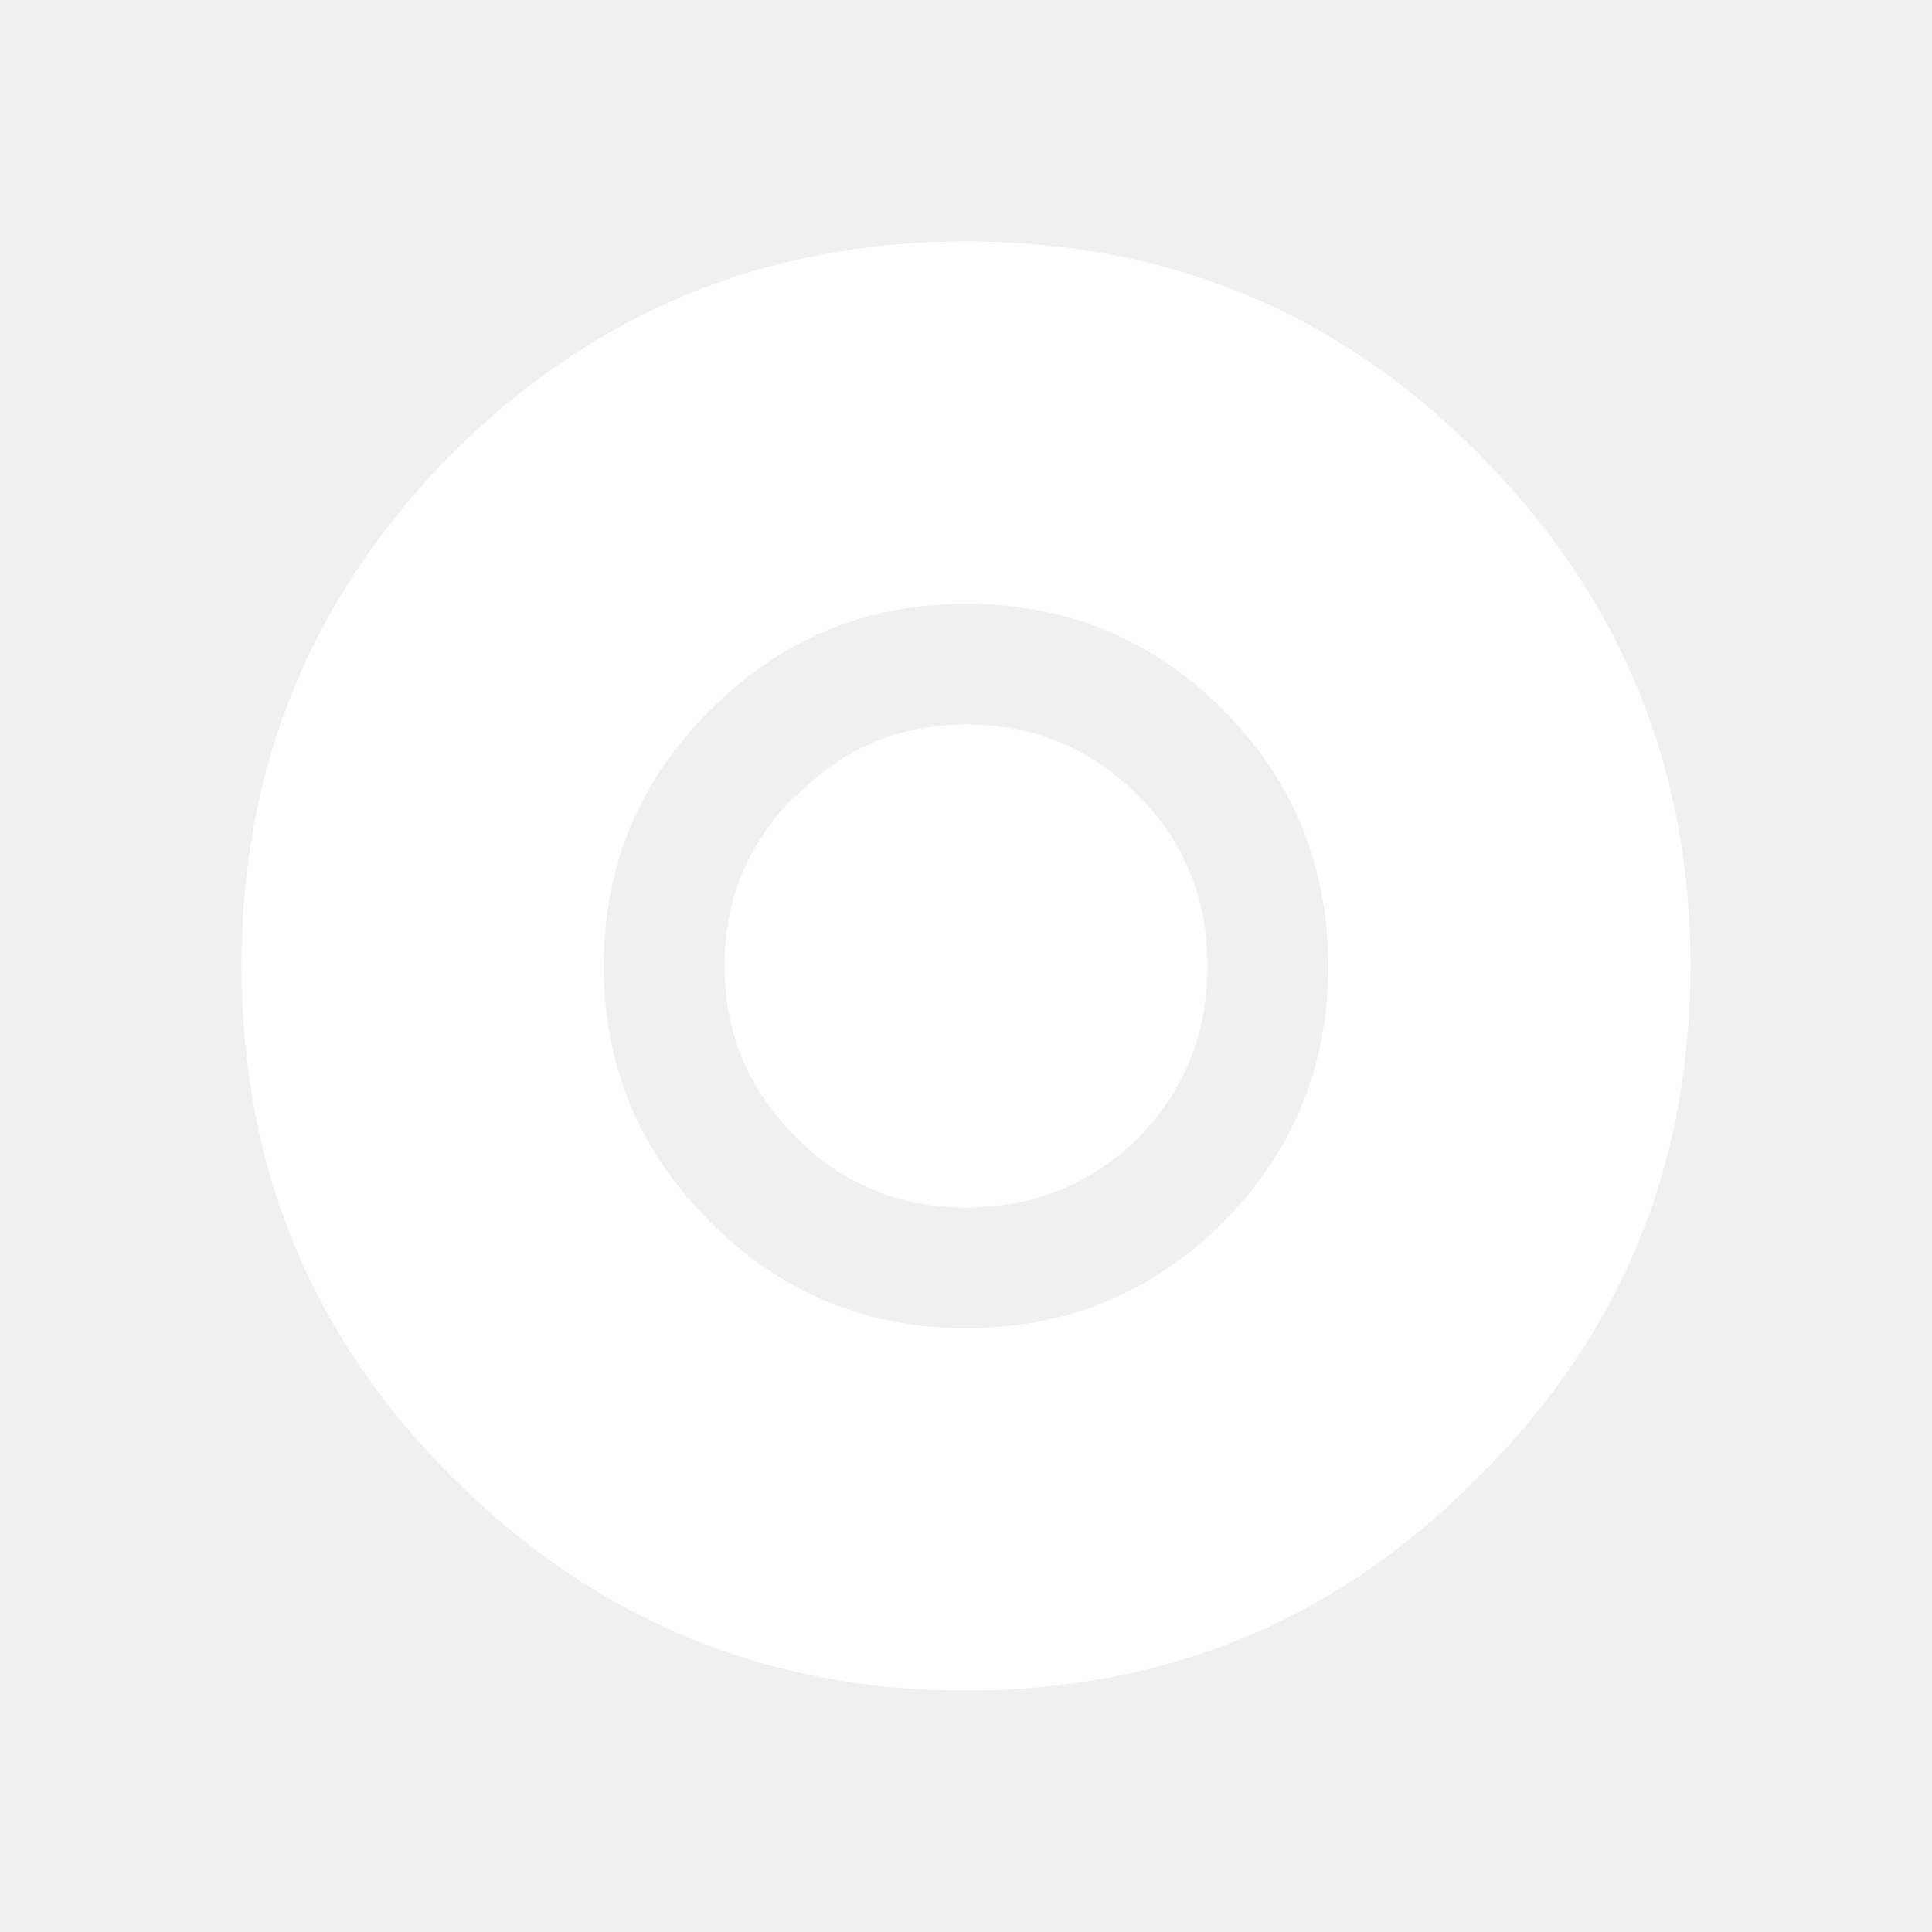
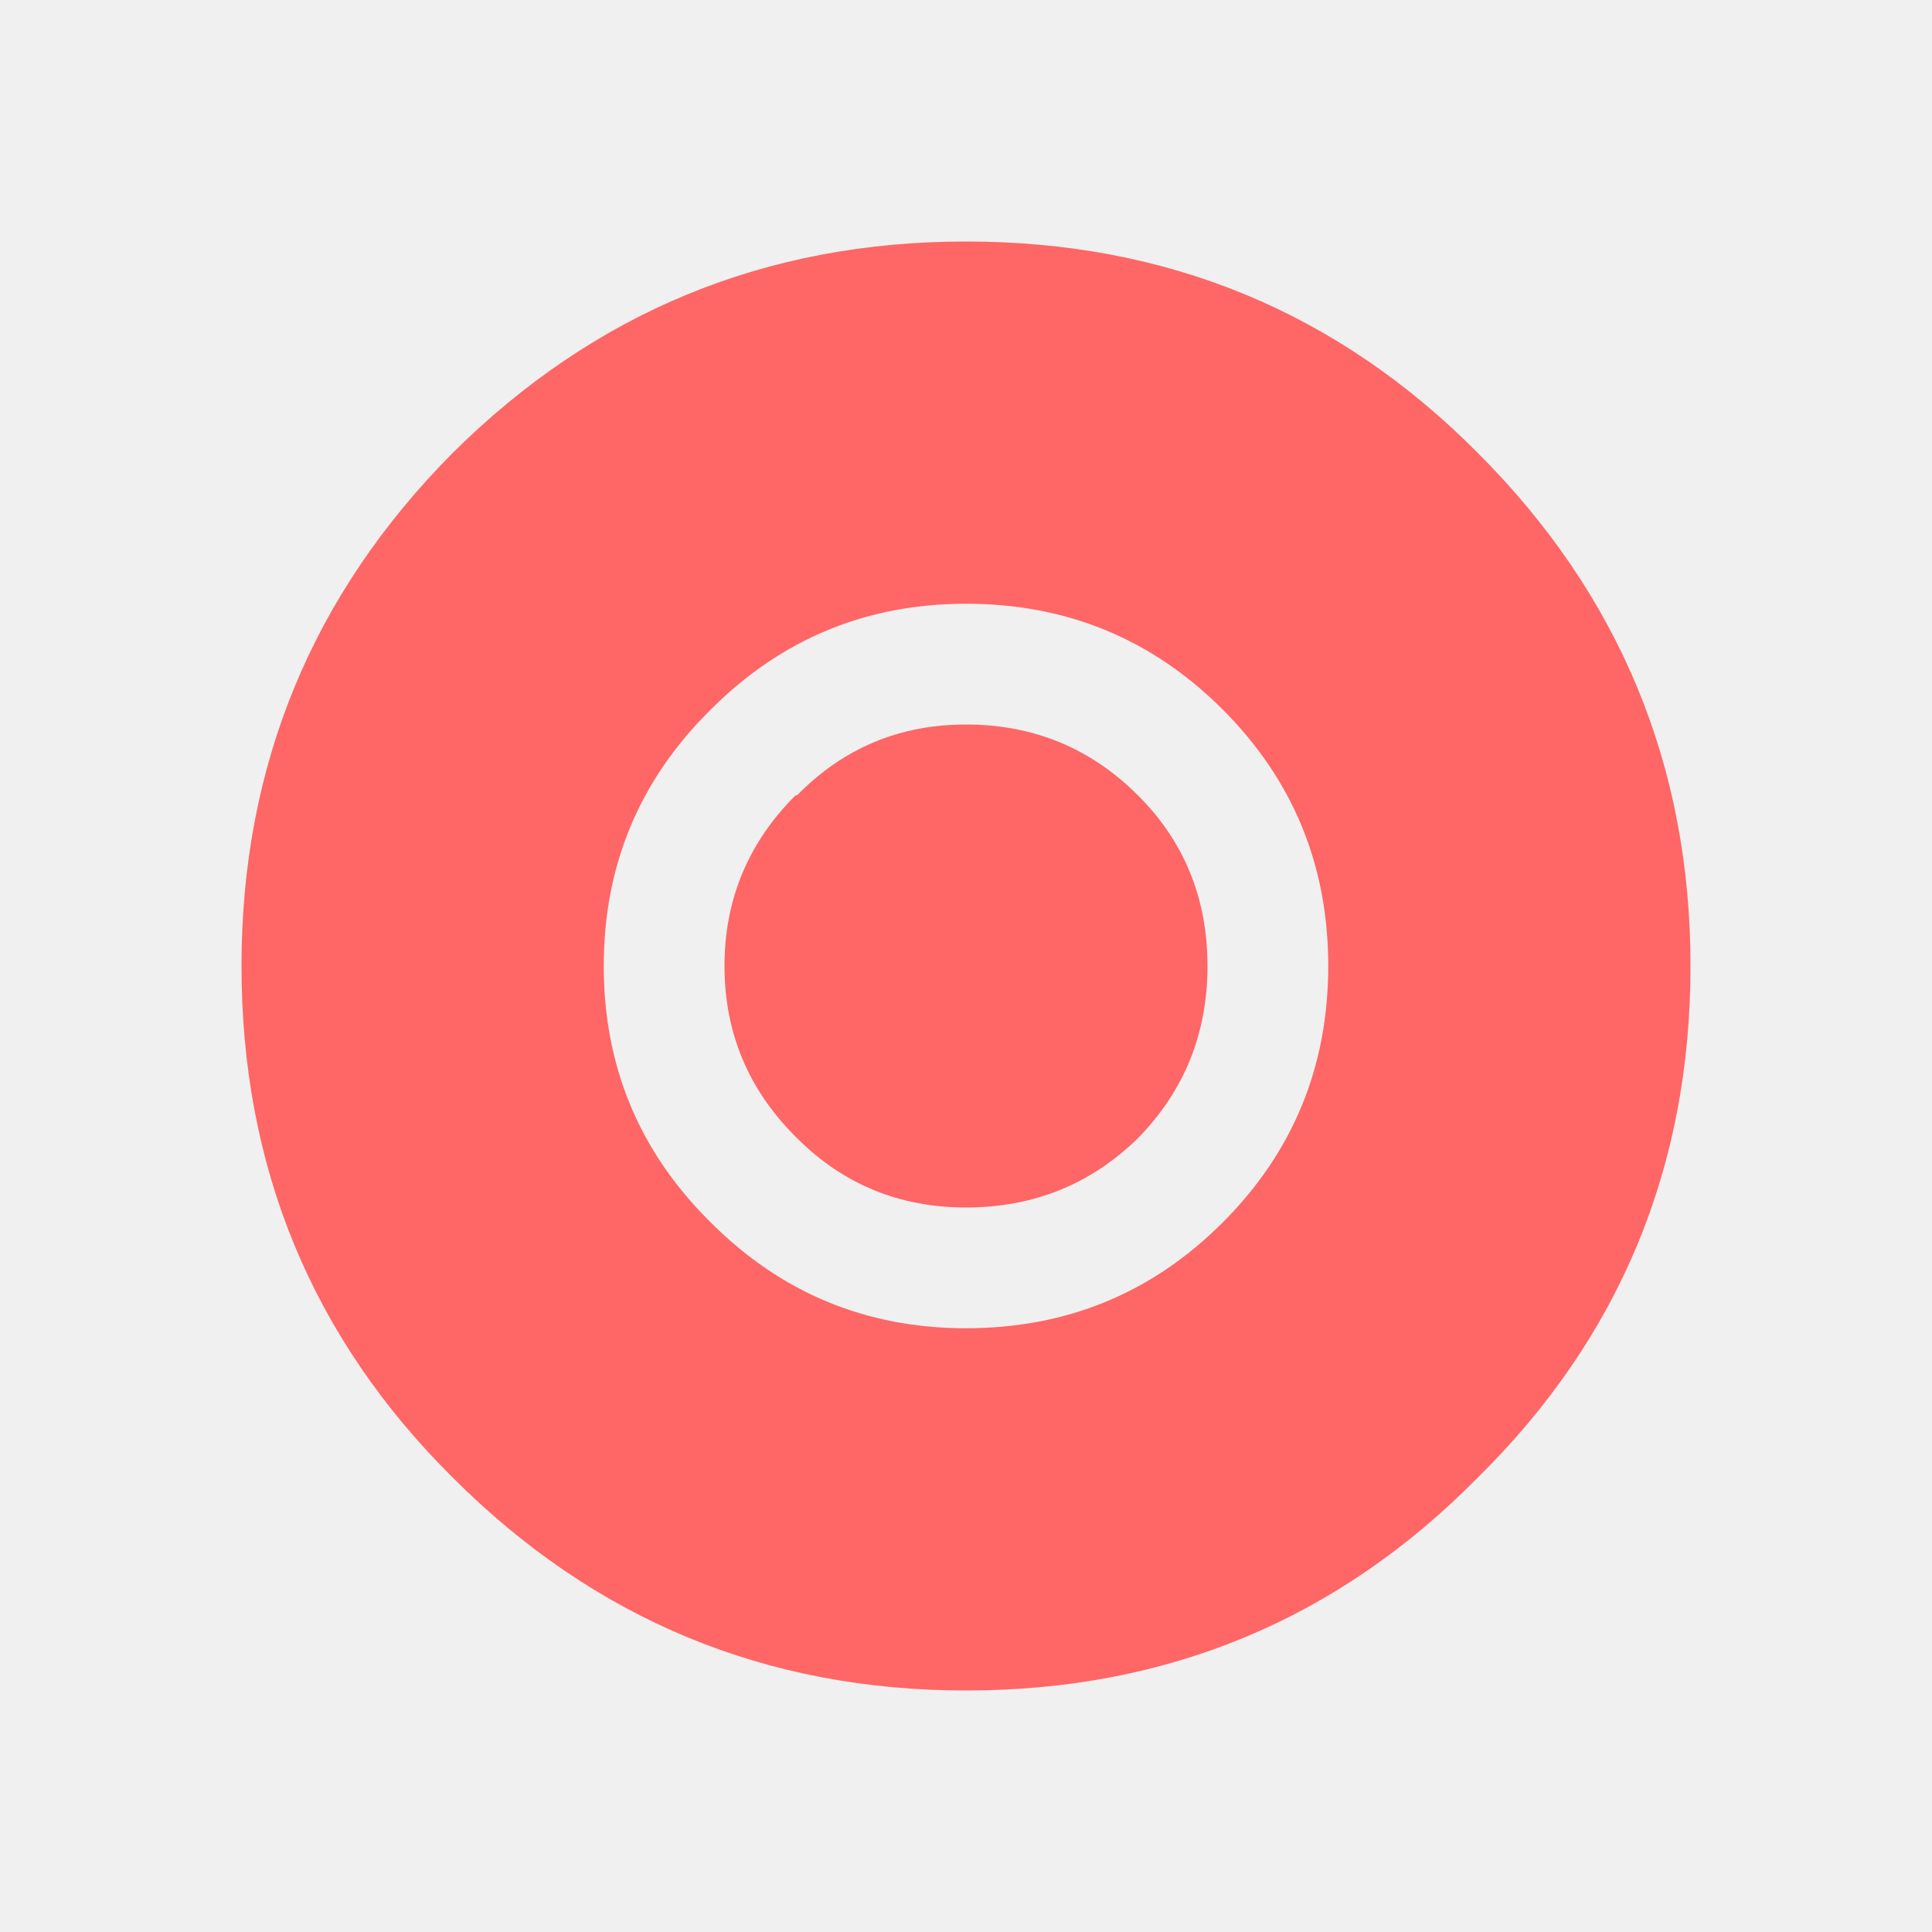
<svg xmlns="http://www.w3.org/2000/svg" width="64" height="64">
  <defs />
  <g>
-     <path stroke="none" fill="#FFFFFF" d="M37.7 26.35 Q40 28.65 40 32 40 35.35 37.7 37.7 35.35 40 32 40 28.7 40 26.4 37.7 L26.35 37.65 Q24 35.3 24 32 24 28.7 26.35 26.35 L26.4 26.35 Q28.7 24 32 24 35.35 24 37.7 26.35 M44 32 Q44 27 40.5 23.5 37 20 32 20 27.05 20 23.55 23.5 20 27 20 32 20 37 23.55 40.5 27.05 44 32 44 37 44 40.5 40.5 44 37 44 32 M56 32 Q56 42 48.95 48.95 42 56 32 56 22.05 56 15 48.95 8 42 8 32 8 22.05 15 15 22.05 8 32 8 42 8 48.95 15 56 22.05 56 32" />
+     <path stroke="none" fill="#FF6666" d="M37.7 26.35 Q40 28.65 40 32 40 35.35 37.7 37.7 35.35 40 32 40 28.7 40 26.4 37.7 L26.35 37.65 Q24 35.3 24 32 24 28.7 26.35 26.35 L26.4 26.35 Q28.7 24 32 24 35.35 24 37.7 26.35 M44 32 Q44 27 40.5 23.5 37 20 32 20 27.05 20 23.55 23.5 20 27 20 32 20 37 23.55 40.5 27.05 44 32 44 37 44 40.5 40.5 44 37 44 32 M56 32 Q56 42 48.95 48.95 42 56 32 56 22.05 56 15 48.95 8 42 8 32 8 22.05 15 15 22.05 8 32 8 42 8 48.95 15 56 22.05 56 32" />
  </g>
</svg>
